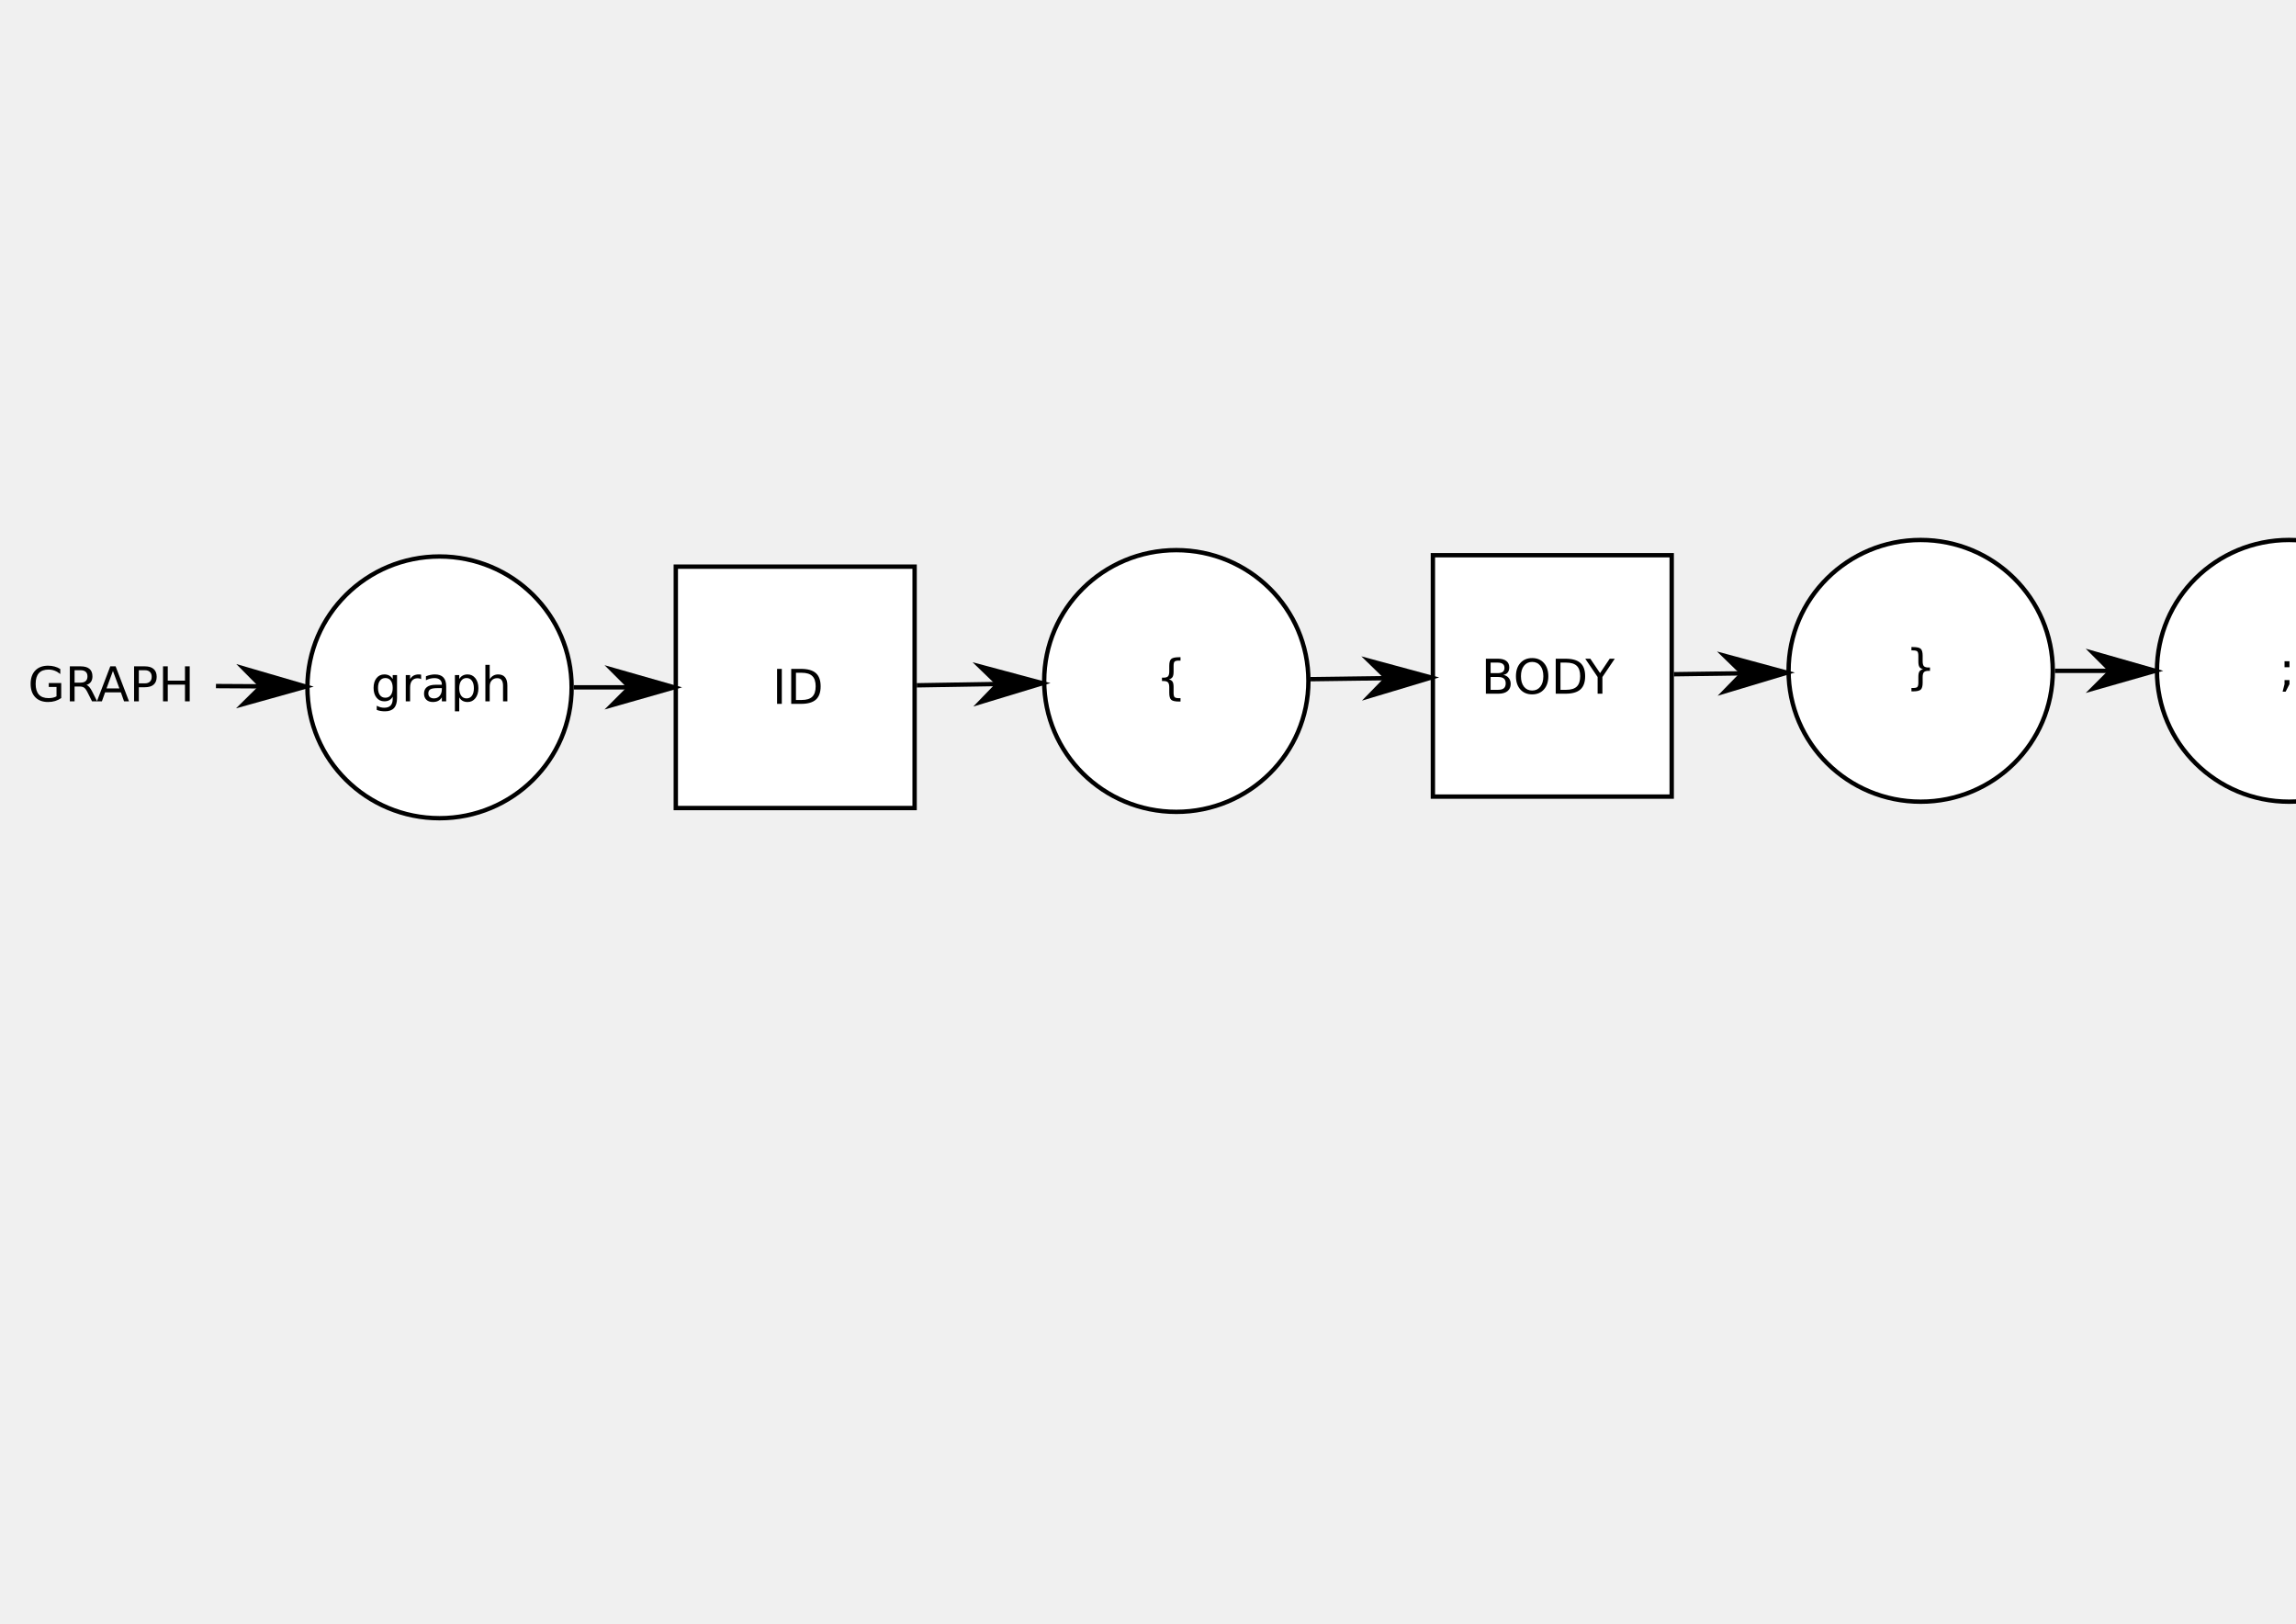
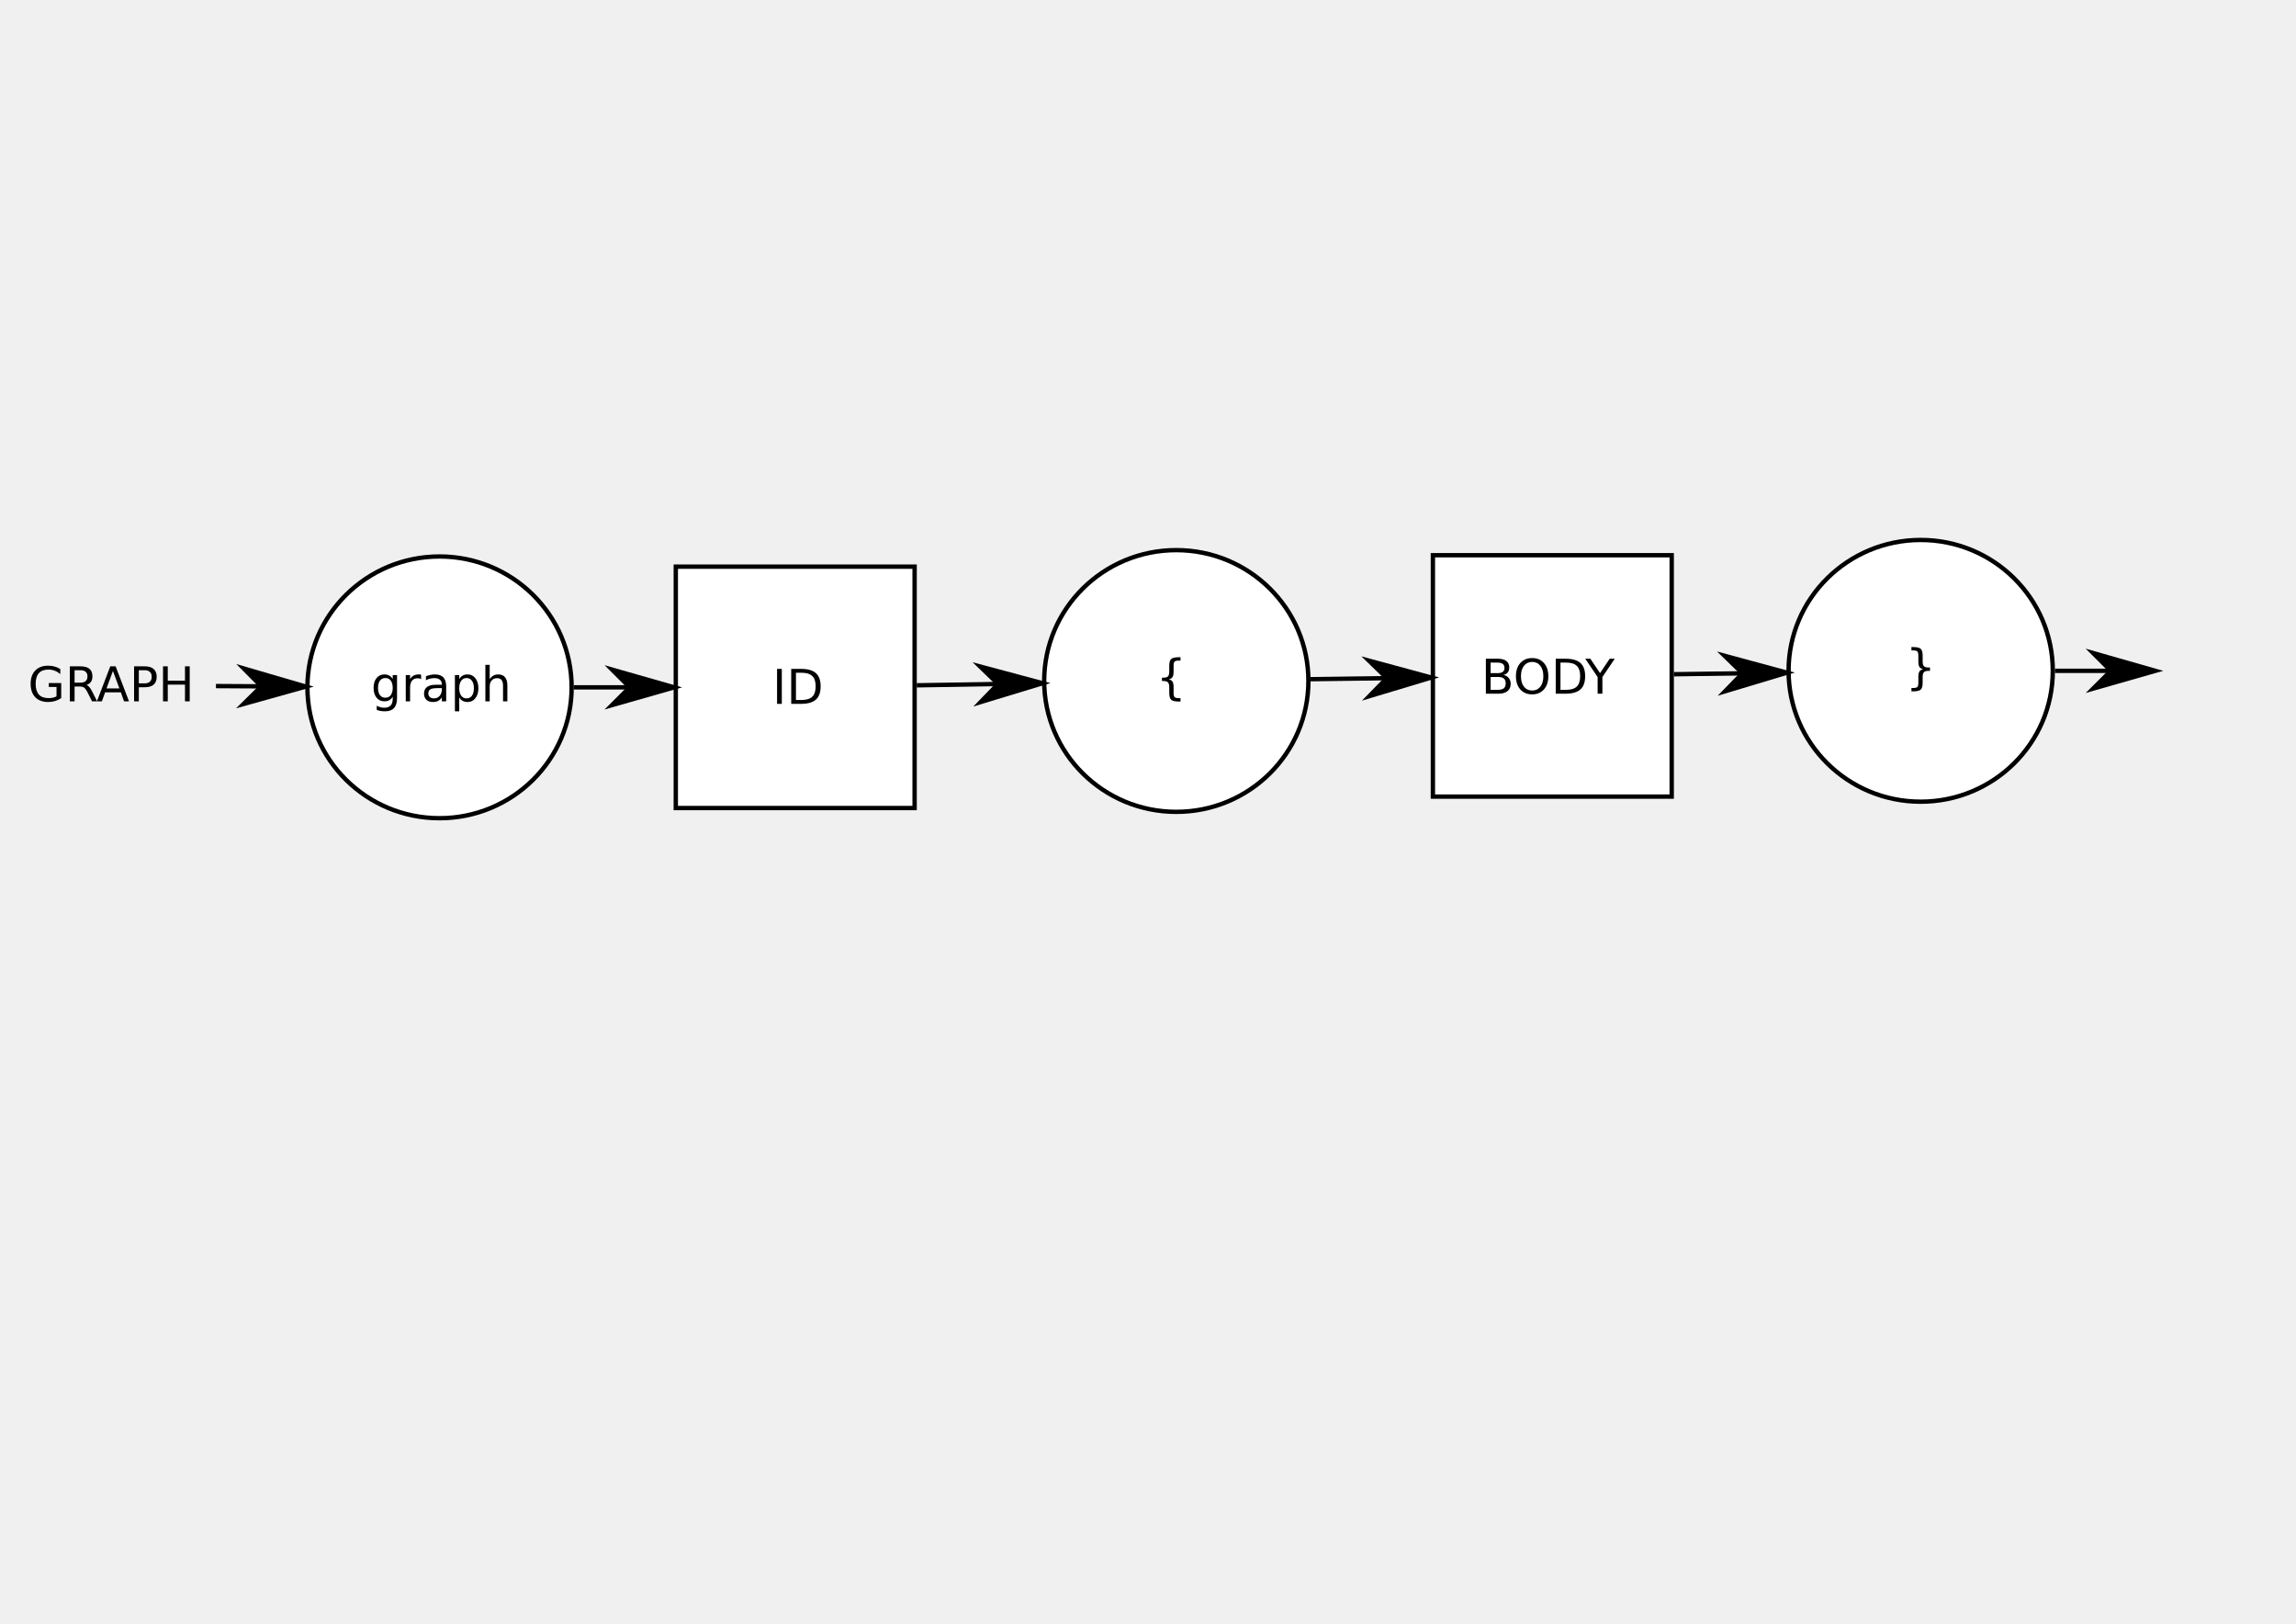
<svg xmlns="http://www.w3.org/2000/svg" width="1052.362" height="744.094" id="svg6664" version="1.0">
  <defs id="defs6666">
    <marker orient="auto" refY="0.0" refX="0.0" id="Arrow1Lend" style="overflow:visible;">
      <path id="path3195" d="M 0.0,0.0 L 5.0,-5.0 L -12.5,0.0 L 5.0,5.0 L 0.0,0.0 z " style="fill-rule:evenodd;stroke:#000000;stroke-width:1.0pt;marker-start:none;" transform="scale(0.8) rotate(180) translate(12.5,0)" />
    </marker>
  </defs>
  <g id="layer1">
    <text xml:space="preserve" style="font-size:22px;font-style:normal;font-weight:normal;fill:#000000;fill-opacity:1;stroke:none;stroke-width:1px;stroke-linecap:butt;stroke-linejoin:miter;stroke-opacity:1;font-family:Bitstream Vera Sans" x="12.809" y="321.393" id="text6694">
      <tspan id="tspan6696" x="12.809" y="321.393">GRAPH</tspan>
    </text>
    <g id="g37078">
      <path transform="translate(-75.69036,9.315737)" d="M 337.695,305.673 A 60.552,59.97 0 1 1 216.591,305.673 A 60.552,59.97 0 1 1 337.695,305.673 z" id="path6684" style="fill:#ffffff;stroke:#000000;stroke-width:2;stroke-miterlimit:4;stroke-dasharray:none;stroke-opacity:1" />
      <text id="text6698" y="321.393" x="170.012" style="font-size:22px;font-style:normal;font-weight:normal;fill:#000000;fill-opacity:1;stroke:none;stroke-width:1px;stroke-linecap:butt;stroke-linejoin:miter;stroke-opacity:1;font-family:Bitstream Vera Sans" xml:space="preserve">
        <tspan y="321.393" x="170.012" id="tspan6700">graph</tspan>
      </text>
    </g>
    <g id="g6725" transform="translate(-15.13807,-1.164467)">
      <rect y="260.841" x="324.886" height="110.624" width="109.46" id="rect6692" style="fill:#ffffff;stroke:#000000;stroke-width:2;stroke-miterlimit:4;stroke-dasharray:none;stroke-opacity:1" />
      <text id="text6702" y="323.722" x="355.162" style="font-size:22px;font-style:normal;font-weight:normal;fill:#000000;fill-opacity:1;stroke:none;stroke-width:1px;stroke-linecap:butt;stroke-linejoin:miter;stroke-opacity:1;font-family:Bitstream Vera Sans" xml:space="preserve">
        <tspan y="323.722" x="355.162" id="tspan6704">  ID</tspan>
      </text>
    </g>
    <g id="g6758">
      <path transform="translate(262.0051,6.404578)" d="M 337.695,305.673 A 60.552,59.97 0 1 1 216.591,305.673 A 60.552,59.97 0 1 1 337.695,305.673 z" id="path6686" style="fill:#ffffff;stroke:#000000;stroke-width:2;stroke-miterlimit:4;stroke-dasharray:none;stroke-opacity:1" />
      <text id="text6706" y="317.9" x="529.833" style="font-size:22px;font-style:normal;font-weight:normal;fill:#000000;fill-opacity:1;stroke:none;stroke-width:1px;stroke-linecap:butt;stroke-linejoin:miter;stroke-opacity:1;font-family:Bitstream Vera Sans" xml:space="preserve">
        <tspan y="317.9" x="529.833" id="tspan6708">{</tspan>
      </text>
    </g>
    <g id="g6739" transform="translate(-17.46701,-4.657868)">
      <rect y="259.094" x="674.226" height="110.624" width="109.46" id="rect6710" style="fill:#ffffff;stroke:#000000;stroke-width:2;stroke-miterlimit:4;stroke-dasharray:none;stroke-opacity:1" />
      <text id="text6712" y="322.557" x="696.351" style="font-size:22px;font-style:normal;font-weight:normal;fill:#000000;fill-opacity:1;stroke:none;stroke-width:1px;stroke-linecap:butt;stroke-linejoin:miter;stroke-opacity:1;font-family:Bitstream Vera Sans" xml:space="preserve">
        <tspan y="322.557" x="696.351" id="tspan6714">BODY</tspan>
      </text>
    </g>
    <g id="g6746" transform="translate(-30.27614,1.164467)">
      <path transform="translate(633.4701,0.5822421)" d="M 337.695,305.673 A 60.552,59.97 0 1 1 216.591,305.673 A 60.552,59.97 0 1 1 337.695,305.673 z" id="path6690" style="fill:#ffffff;stroke:#000000;stroke-width:2;stroke-miterlimit:4;stroke-dasharray:none;stroke-opacity:1" />
      <text id="text6716" y="312.077" x="903.626" style="font-size:22px;font-style:normal;font-weight:normal;fill:#000000;fill-opacity:1;stroke:none;stroke-width:1px;stroke-linecap:butt;stroke-linejoin:miter;stroke-opacity:1;font-family:Bitstream Vera Sans" xml:space="preserve">
        <tspan y="312.077" x="903.626" id="tspan6718">}</tspan>
      </text>
    </g>
-     <path style="fill:#ffffff;stroke:#000000;stroke-width:2;stroke-miterlimit:4;stroke-dasharray:none;stroke-opacity:1" id="path6744" d="M 337.695,305.673 A 60.552,59.97 0 1 1 216.591,305.673 A 60.552,59.97 0 1 1 337.695,305.673 z" transform="translate(772.0417,1.746706)" />
-     <text xml:space="preserve" style="font-size:22px;font-style:normal;font-weight:normal;fill:#000000;fill-opacity:1;stroke:none;stroke-width:1px;stroke-linecap:butt;stroke-linejoin:miter;stroke-opacity:1;font-family:Bitstream Vera Sans" x="1044.527" y="314.406" id="text6763">
-       <tspan id="tspan6765" x="1044.527" y="314.406">;</tspan>
-     </text>
    <path style="fill:none;fill-rule:evenodd;stroke:#000000;stroke-width:2;stroke-linecap:butt;stroke-linejoin:miter;marker-end:url(#Arrow1Lend);stroke-miterlimit:4;stroke-dasharray:none;stroke-opacity:1;display:inline" d="M 98.98,314.406 L 139.901,314.639" id="path6787" />
    <path style="fill:none;fill-rule:evenodd;stroke:#000000;stroke-width:2;stroke-linecap:butt;stroke-linejoin:miter;stroke-opacity:1;stroke-miterlimit:4;stroke-dasharray:none;marker-end:url(#Arrow1Lend)" d="M 263.005,314.988 L 308.748,314.988" id="path7819" />
    <path style="fill:none;fill-rule:evenodd;stroke:#000000;stroke-width:2;stroke-linecap:butt;stroke-linejoin:miter;stroke-opacity:1;marker-end:url(#Arrow1Lend);stroke-miterlimit:4;stroke-dasharray:none" d="M 420.208,314.06 L 477.596,313.103" id="path8338" />
    <path style="fill:none;fill-rule:evenodd;stroke:#000000;stroke-width:2;stroke-linecap:butt;stroke-linejoin:miter;stroke-opacity:1;marker-end:url(#Arrow1Lend);stroke-miterlimit:4;stroke-dasharray:none" d="M 600.701,311.245 L 655.759,310.501" id="path9376" />
    <path style="fill:none;fill-rule:evenodd;stroke:#000000;stroke-width:2;stroke-linecap:butt;stroke-linejoin:miter;stroke-opacity:1;marker-end:url(#Arrow1Lend);stroke-miterlimit:4;stroke-dasharray:none" d="M 767.219,308.98 L 818.785,308.268" id="path9899" />
    <path style="fill:none;fill-rule:evenodd;stroke:#000000;stroke-width:2;stroke-linecap:butt;stroke-linejoin:miter;stroke-opacity:1;marker-end:url(#Arrow1Lend);stroke-miterlimit:4;stroke-dasharray:none" d="M 941.889,307.419 L 987.633,307.419" id="path10418" />
-     <path style="fill:none;fill-rule:evenodd;stroke:#000000;stroke-width:2;stroke-linecap:butt;stroke-linejoin:miter;stroke-opacity:1;marker-end:url(#Arrow1Lend);stroke-miterlimit:4;stroke-dasharray:none" d="M 1110.737,307.419 L 1181.934,307.419" id="path10937" />
  </g>
</svg>
